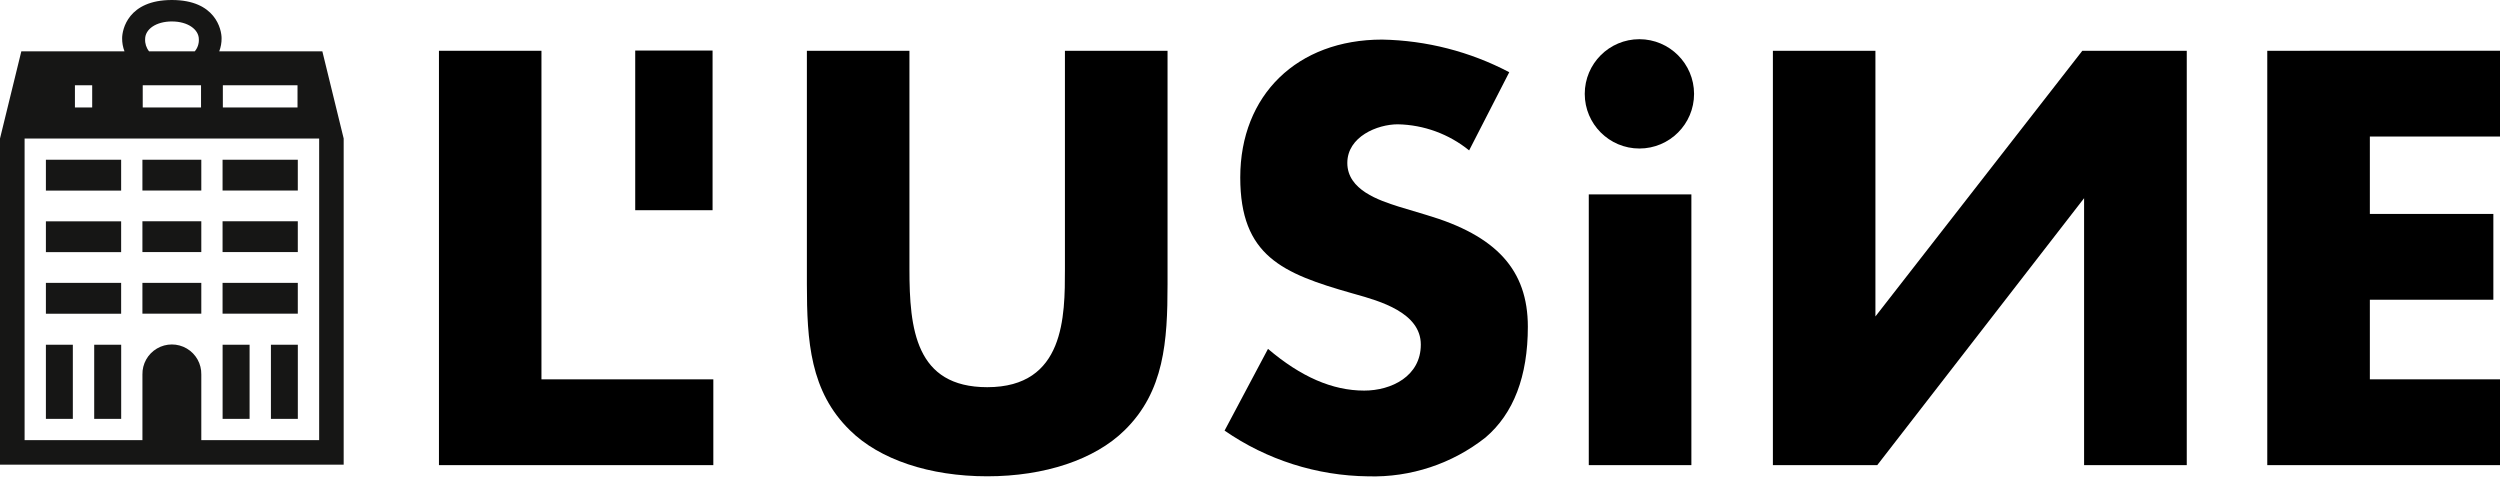
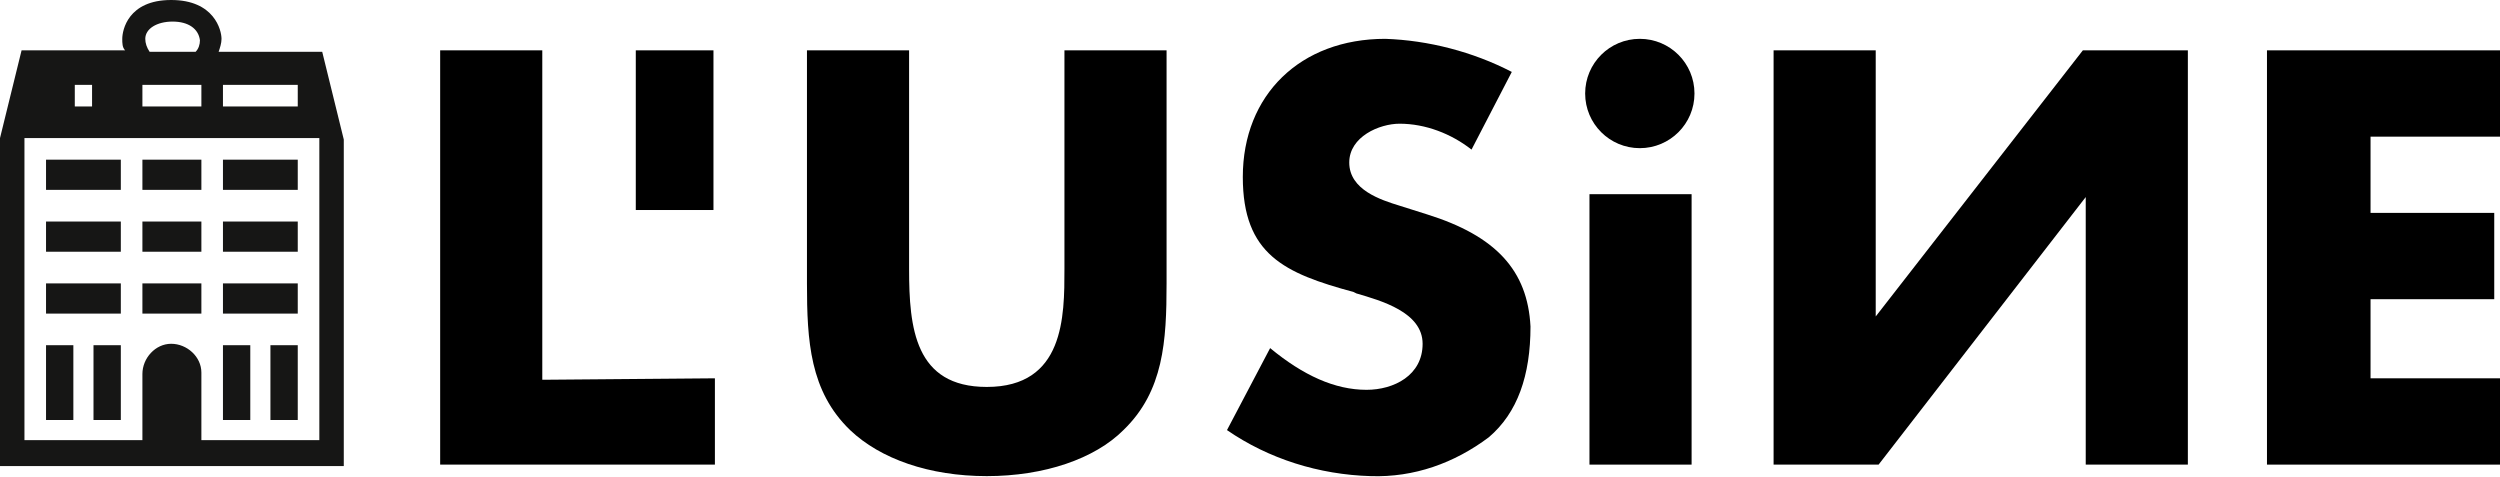
- <svg xmlns="http://www.w3.org/2000/svg" height="33.113" viewBox="0 0 173.805 33.113" width="173.805">
-   <path d="m366.041 387.281h-.241v-22.843h-7.126v28.807h19.075v-5.964z" transform="translate(-328.157 -360.908)" />
-   <path d="m409.168 364.438v15.179c0 3.269 0 8.209-5.4 8.209-4.993 0-5.41-4.056-5.41-8.209v-15.179h-7.13v16.23c0 3.963.227 7.461 3 10.161 2.057 2.029 5.534 3.192 9.538 3.192s7.476-1.164 9.542-3.193c2.769-2.7 2.994-6.2 2.994-10.16v-16.23z" transform="translate(-335.132 -360.908)" />
-   <path d="m442.212 375.638-1.945-.585c-1.327-.427-3.548-1.142-3.548-3.027 0-1.833 2.093-2.688 3.509-2.688a8.123 8.123 0 0 1 4.96 1.814l2.789-5.435a19.789 19.789 0 0 0 -8.839-2.269c-5.9 0-9.862 3.852-9.862 9.586 0 5.448 2.928 6.672 7.749 8.044l.226.064c1.711.48 4.578 1.283 4.578 3.509 0 2.2-2.041 3.2-3.936 3.2-2.21 0-4.4-.955-6.688-2.9l-3.019 5.681a17.876 17.876 0 0 0 9.98 3.18 12.577 12.577 0 0 0 8.16-2.7c1.953-1.664 2.944-4.256 2.944-7.7 0-3.939-2.177-6.335-7.058-7.774z" transform="translate(-343.051 -360.696)" />
-   <path d="m110.455 13.515h7.133v18.822h-7.133z" />
-   <path d="m498.212 364.438-14.384 18.469v-18.469h-7.128v28.807h7.255l14.38-18.559v18.559h7.138v-28.807z" transform="translate(-353.445 -360.908)" />
-   <path d="m520.443 364.438v28.807h16.18v-5.964h-9.048v-5.537h8.586v-5.961h-8.586v-5.383h9.048v-5.966z" transform="translate(-362.818 -360.908)" />
-   <path d="m44.162 3.514h5.377v11.1h-5.377z" />
-   <path d="m467.651 367.213a3.8 3.8 0 1 1 -3.8-3.8 3.808 3.808 0 0 1 3.8 3.8z" transform="translate(-349.876 -360.688)" />
-   <path d="m342.246 363.514 1.483 6.062v22.676h-23.893v-22.676l1.483-6.062h7.171a2.467 2.467 0 0 1 -.163-.906c0-.609.415-2.662 3.457-2.662s3.457 2.053 3.457 2.662a2.457 2.457 0 0 1 -.163.906zm-20.7 6.062v20.969h8.192v-4.559a2.047 2.047 0 1 1 4.093 0v4.559h8.193v-20.969zm1.481 14.337v5.154h1.873v-5.154zm3.358 0v5.154h1.876v-5.154zm12.286 0v5.154h1.871v-5.154zm-3.359 0v5.154h1.876v-5.154zm-7.054-4.3h-5.231v2.143h5.231zm0-4.28h-5.231v2.142h5.231zm0-4.28h-5.231v2.142h5.231zm7.051 10.7h5.231v-2.143h-5.231zm0-4.281h5.231v-2.142h-5.231zm0-4.28h5.231v-2.142h-5.231zm-5.572 8.561h4.094v-2.143h-4.094zm0-4.281h4.094v-2.142h-4.094zm0-4.28h4.094v-2.142h-4.094zm2.054-11.755c-1.113 0-1.865.544-1.865 1.223a1.26 1.26 0 0 0 .272.853h3.181a1.213 1.213 0 0 0 .281-.842c-.004-.679-.766-1.234-1.872-1.233zm2.021 4.437h-4.053v1.544h4.053zm6.708 0h-5.191v1.544h5.191zm-14.275 0h-1.2v1.544h1.2z" fill="#161615" transform="translate(-319.836 -359.946)" />
+ <svg xmlns="http://www.w3.org/2000/svg" version="1.1" id="Layer_1" x="0px" y="0px" viewBox="0 0 173.8 33.1" style="enable-background:new 0 0 173.8 33.1;" xml:space="preserve">
+   <style type="text/css">
+ 	.st0{fill:#161615;}
+ </style>
+   <path d="M37.9,26.4h-0.2V3.5h-7.1v28.8h19.1v-6L37.9,26.4z" />
+   <path d="M74,3.5v15.2c0,3.3,0,8.2-5.4,8.2c-5,0-5.4-4.1-5.4-8.2V3.5h-7.1v16.2c0,4,0.2,7.5,3,10.2c2.1,2,5.5,3.2,9.5,3.2  s7.5-1.2,9.5-3.2c2.8-2.7,3-6.2,3-10.2V3.5L74,3.5z" />
+   <path d="M99.2,14.9l-1.9-0.6c-1.3-0.4-3.5-1.1-3.5-3c0-1.8,2.1-2.7,3.5-2.7c1.8,0,3.6,0.7,5,1.8l2.8-5.4c-2.7-1.4-5.8-2.2-8.8-2.3  c-5.9,0-9.9,3.9-9.9,9.6c0,5.4,2.9,6.7,7.7,8l0.2,0.1c1.7,0.5,4.6,1.3,4.6,3.5c0,2.2-2,3.2-3.9,3.2c-2.2,0-4.4-1-6.7-2.9l-3,5.7  c2.9,2,6.4,3.1,10,3.2c3,0.1,5.8-0.9,8.2-2.7c2-1.7,2.9-4.3,2.9-7.7C106.2,18.8,104,16.4,99.2,14.9z" />
+   <path d="M110.5,13.5h7.1v18.8h-7.1V13.5z" />
+   <path d="M144.8,3.5L130.4,22V3.5h-7.1v28.8h7.3l14.4-18.6v18.6h7.1V3.5H144.8z" />
+   <path d="M157.6,3.5v28.8h16.2v-6h-9v-5.5h8.6v-6h-8.6V9.5h9v-6L157.6,3.5z" />
+   <path d="M44.2,3.5h5.4v11.1h-5.4V3.5z" />
+   <path d="M117.8,6.5c0,2.1-1.7,3.8-3.8,3.8s-3.8-1.7-3.8-3.8c0-2.1,1.7-3.8,3.8-3.8h0C116.1,2.7,117.8,4.4,117.8,6.5z" />
+   <path class="st0" d="M22.4,3.6l1.5,6.1v22.7H0V9.6l1.5-6.1h7.2C8.5,3.3,8.5,3,8.5,2.7C8.5,2.1,8.9,0,11.9,0s3.5,2.1,3.5,2.7  c0,0.3-0.1,0.6-0.2,0.9H22.4z M1.7,9.6v21h8.2V26c0-1.1,0.9-2.1,2-2.1c1.1,0,2.1,0.9,2.1,2c0,0,0,0.1,0,0.1v4.6h8.2v-21H1.7z   M3.2,24v5.2h1.9V24H3.2z M6.5,24v5.2h1.9V24H6.5z M18.8,24v5.2h1.9V24H18.8z M15.5,24v5.2h1.9V24H15.5z M8.4,19.7H3.2v2.1h5.2V19.7  z M8.4,15.4H3.2v2.1h5.2V15.4z M8.4,11.1H3.2v2.1h5.2V11.1z M15.5,21.8h5.2v-2.1h-5.2V21.8z M15.5,17.5h5.2v-2.1h-5.2V17.5z   M15.5,13.2h5.2v-2.1h-5.2V13.2z M9.9,21.8H14v-2.1H9.9V21.8z M9.9,17.5H14v-2.1H9.9V17.5z M9.9,13.2H14v-2.1H9.9V13.2z M12,1.5  c-1.1,0-1.9,0.5-1.9,1.2c0,0.3,0.1,0.6,0.3,0.9h3.2c0.2-0.2,0.3-0.5,0.3-0.8C13.8,2,13.1,1.5,12,1.5L12,1.5z M14,5.9H9.9v1.5H14V5.9  z M20.7,5.9h-5.2v1.5h5.2V5.9z M6.4,5.9H5.2v1.5h1.2V5.9z" />
</svg>
